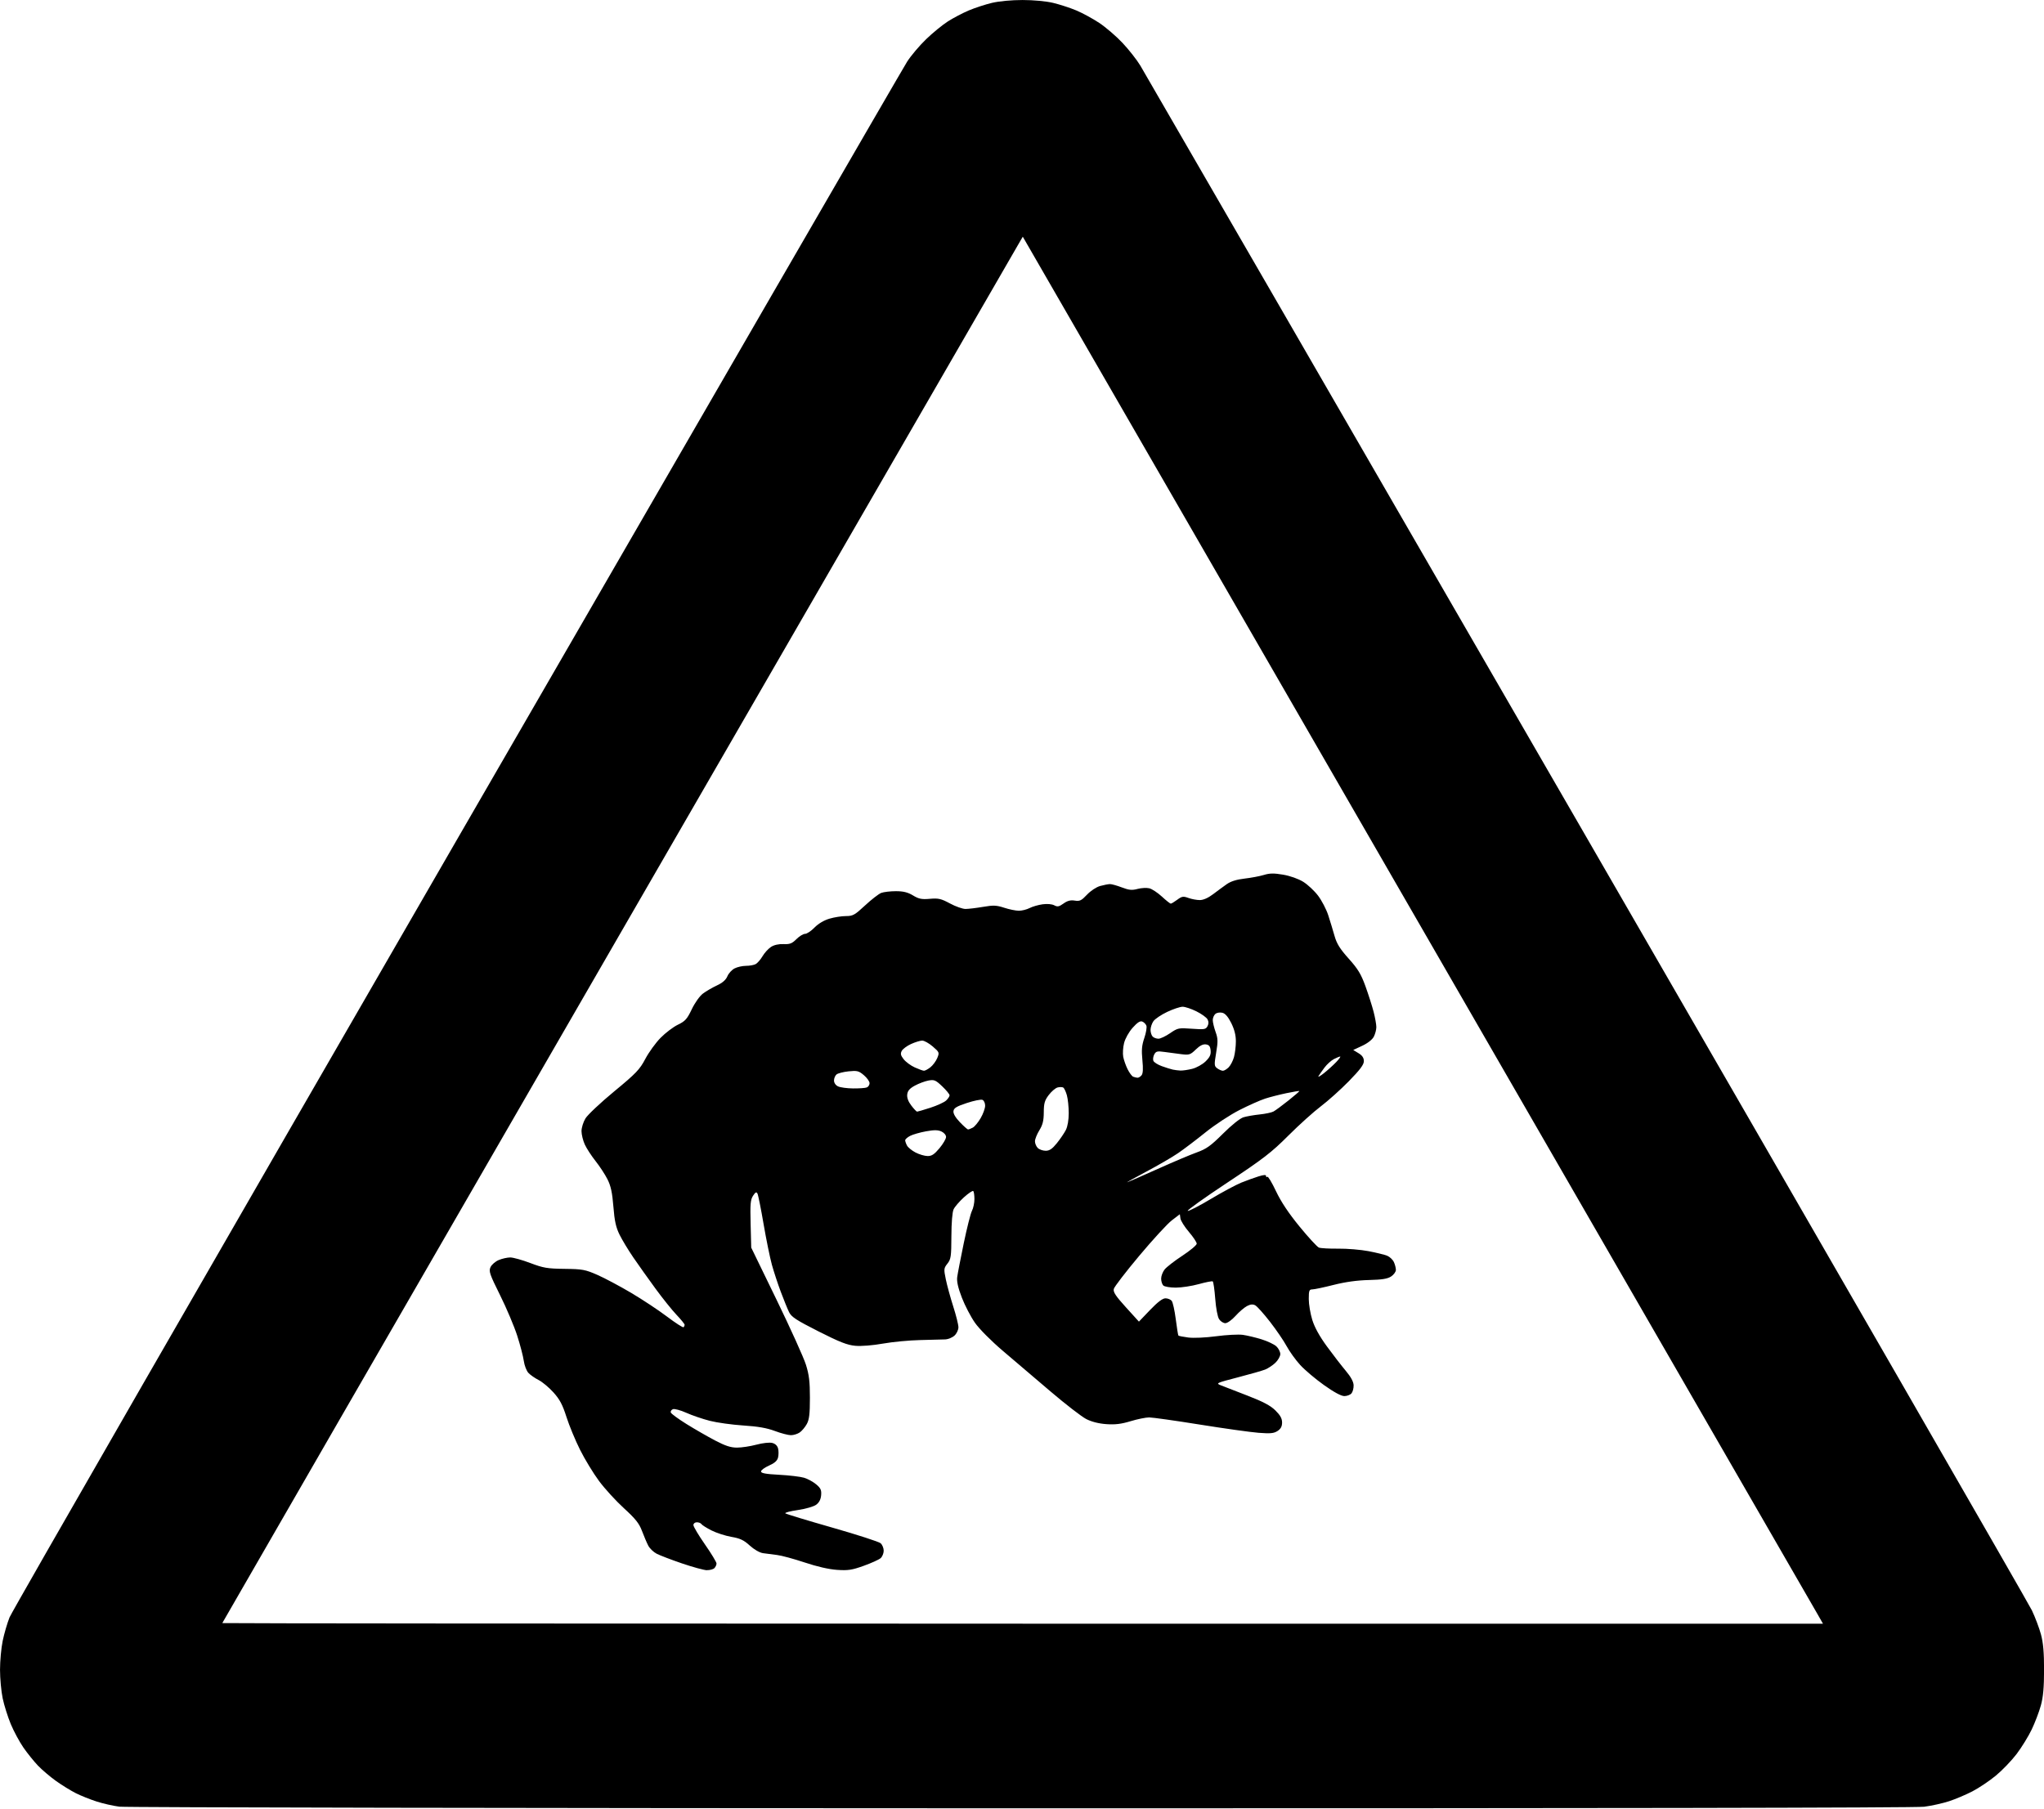
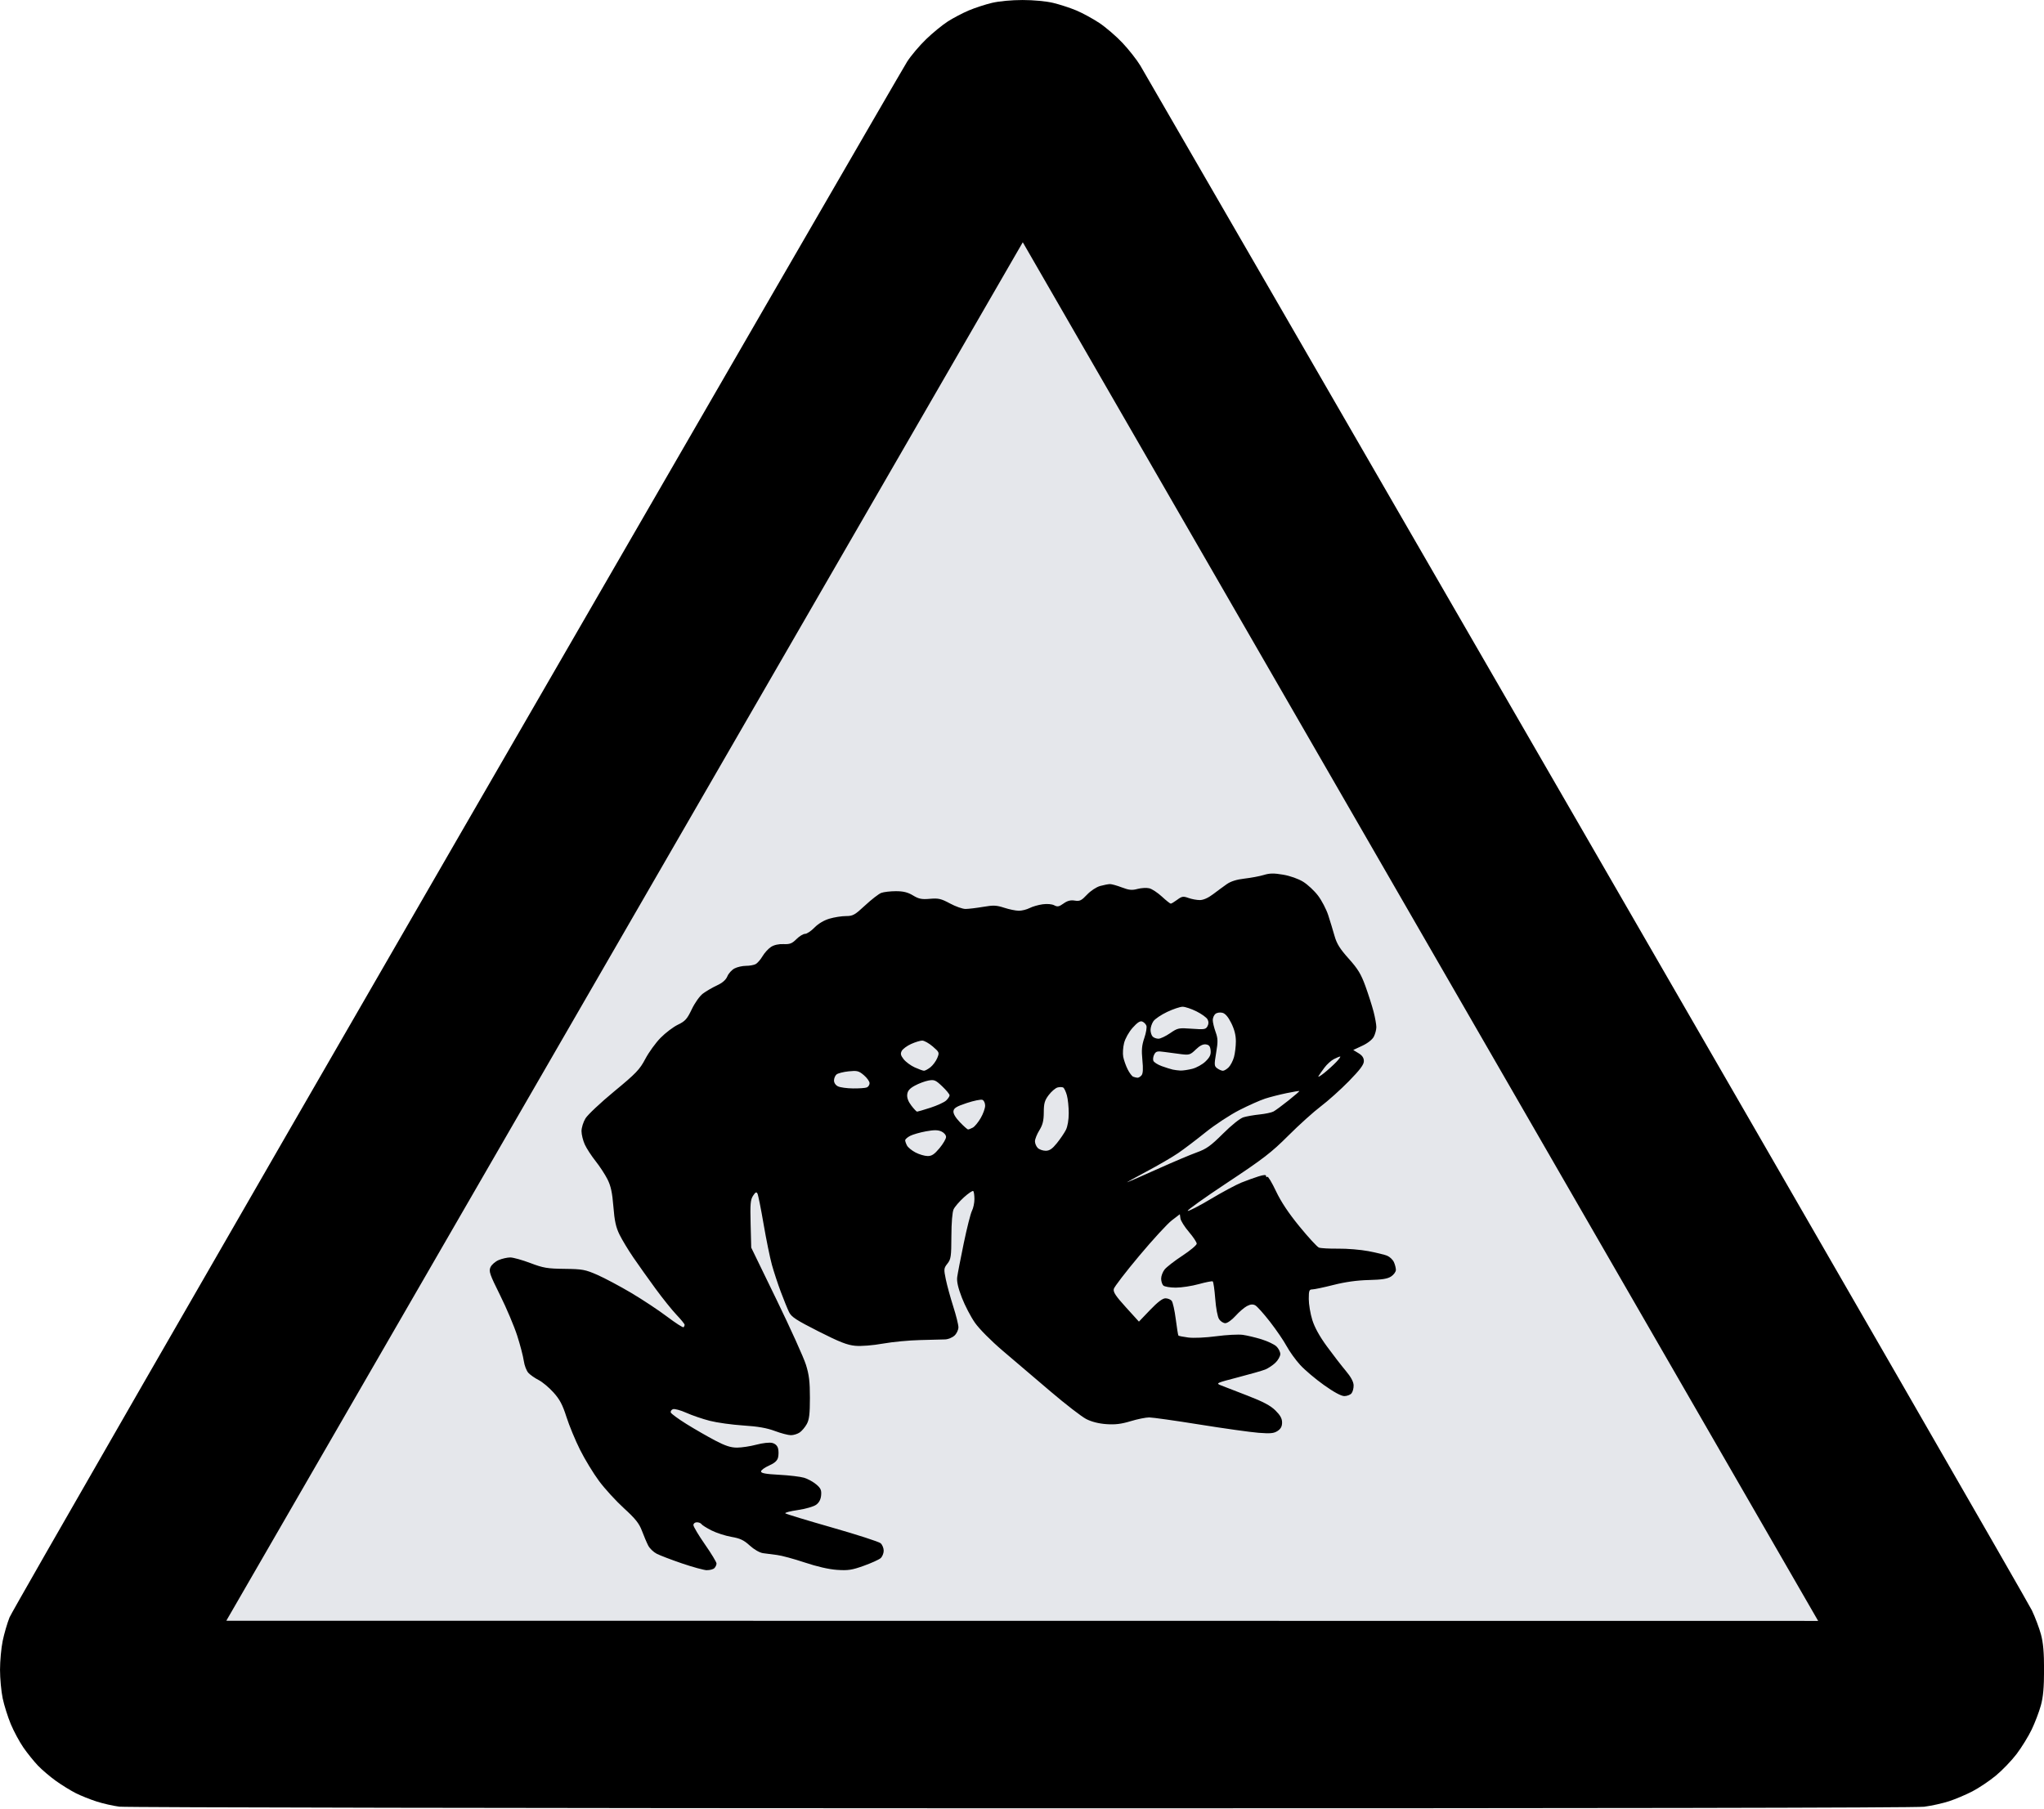
<svg xmlns="http://www.w3.org/2000/svg" width="97.32mm" height="86.116mm" viewBox="0 0 97.32 86.116" version="1.1" id="svg5">
  <defs id="defs2">
    <clipPath clipPathUnits="userSpaceOnUse" id="clipPath940">
      <rect style="fill:none;stroke:#000000;stroke-width:0.265" id="rect942" width="102.661" height="98.155" x="48.112" y="47.951" rx="3" ry="3" />
    </clipPath>
    <clipPath clipPathUnits="userSpaceOnUse" id="clipPath940-3">
      <rect style="fill:none;stroke:#000000;stroke-width:0.265" id="rect942-8" width="102.661" height="98.155" x="48.112" y="47.951" rx="3" ry="3" />
    </clipPath>
  </defs>
  <g id="layer3" transform="translate(-81.05194,-31.68007)">
+     <path style="fill:#e5e7eb;stroke:#000000;stroke-width:0.265px;stroke-linecap:butt;stroke-linejoin:miter;stroke-opacity:1;fill-opacity:1" d="m 129.749,42.952 38.099,66.051 -76.251,-0.008 z" id="path946" />
    <path style="display:inline;fill:#000000;stroke-width:0.085" d="m 129.651,117.795 c -23.307,-0.004 -42.618,-0.04 -42.915,-0.078 -0.297,-0.038 -0.789,-0.15 -1.093,-0.249 -0.305,-0.098 -0.748,-0.276 -0.984,-0.395 -0.237,-0.119 -0.659,-0.38 -0.939,-0.579 -0.279,-0.2 -0.666,-0.529 -0.86,-0.731 -0.193,-0.202 -0.505,-0.59 -0.693,-0.861 -0.188,-0.272 -0.458,-0.774 -0.601,-1.116 -0.142,-0.342 -0.316,-0.894 -0.386,-1.226 -0.07,-0.332 -0.127,-0.946 -0.127,-1.364 0,-0.418 0.057,-1.037 0.127,-1.376 0.07,-0.339 0.217,-0.842 0.326,-1.118 0.109,-0.276 9.695,-16.942 21.302,-37.036 11.607,-20.094 21.253,-36.767 21.436,-37.051 0.183,-0.285 0.589,-0.765 0.902,-1.067 0.313,-0.302 0.781,-0.685 1.039,-0.85 0.259,-0.165 0.707,-0.4 0.996,-0.522 0.289,-0.122 0.782,-0.283 1.096,-0.358 0.338,-0.081 0.934,-0.137 1.46,-0.137 0.526,0 1.122,0.056 1.46,0.137 0.314,0.075 0.809,0.237 1.101,0.359 0.291,0.122 0.782,0.389 1.09,0.593 0.308,0.204 0.807,0.632 1.107,0.951 0.301,0.319 0.683,0.805 0.849,1.08 0.166,0.275 9.722,16.807 21.236,36.738 11.514,19.931 21.061,36.504 21.216,36.83 0.155,0.326 0.349,0.84 0.431,1.143 0.108,0.399 0.149,0.864 0.148,1.693 -8.4e-4,0.835 -0.042,1.292 -0.153,1.693 -0.084,0.303 -0.279,0.817 -0.435,1.143 -0.156,0.326 -0.479,0.85 -0.717,1.165 -0.239,0.315 -0.685,0.779 -0.991,1.032 -0.306,0.253 -0.809,0.59 -1.118,0.75 -0.309,0.16 -0.809,0.372 -1.111,0.47 -0.303,0.099 -0.836,0.217 -1.185,0.262 -0.405,0.052 -16.017,0.079 -43.011,0.074 z m 0.091,-8.792 h 38.106 l -0.278,-0.487 c -0.153,-0.268 -8.725,-15.129 -19.049,-33.025 l -18.772,-32.539 -0.212,0.365 c -0.117,0.2 -8.692,15.049 -19.057,32.997 -10.364,17.948 -18.844,32.645 -18.844,32.66 0,0.015 17.148,0.028 38.106,0.028 z m -15.03,-2.546 c -0.142,-0.004 -0.677,-0.15 -1.19,-0.325 -0.512,-0.175 -1.055,-0.383 -1.205,-0.461 -0.151,-0.078 -0.331,-0.252 -0.401,-0.387 -0.07,-0.135 -0.203,-0.449 -0.297,-0.697 -0.135,-0.36 -0.309,-0.579 -0.862,-1.084 -0.381,-0.348 -0.914,-0.931 -1.184,-1.296 -0.271,-0.365 -0.677,-1.033 -0.903,-1.485 -0.226,-0.452 -0.518,-1.156 -0.648,-1.565 -0.185,-0.582 -0.319,-0.835 -0.618,-1.167 -0.21,-0.234 -0.527,-0.499 -0.706,-0.59 -0.178,-0.091 -0.398,-0.244 -0.488,-0.341 -0.09,-0.097 -0.189,-0.354 -0.219,-0.571 -0.03,-0.217 -0.171,-0.757 -0.313,-1.2 -0.142,-0.442 -0.508,-1.309 -0.814,-1.925 -0.499,-1.004 -0.546,-1.143 -0.458,-1.338 0.054,-0.119 0.231,-0.272 0.392,-0.34 0.161,-0.067 0.408,-0.123 0.548,-0.123 0.14,0 0.57,0.12 0.955,0.266 0.62,0.235 0.809,0.267 1.632,0.277 0.852,0.01 0.985,0.035 1.559,0.286 0.345,0.151 1.069,0.537 1.609,0.856 0.54,0.32 1.311,0.83 1.714,1.135 0.403,0.304 0.756,0.531 0.783,0.503 0.028,-0.028 0.05,-0.081 0.05,-0.118 0,-0.037 -0.173,-0.25 -0.385,-0.473 -0.212,-0.223 -0.664,-0.786 -1.004,-1.251 -0.341,-0.466 -0.815,-1.132 -1.054,-1.482 -0.239,-0.349 -0.534,-0.838 -0.656,-1.086 -0.171,-0.348 -0.238,-0.651 -0.292,-1.333 -0.054,-0.671 -0.121,-0.982 -0.281,-1.301 -0.116,-0.23 -0.371,-0.621 -0.568,-0.869 -0.196,-0.247 -0.427,-0.602 -0.512,-0.788 -0.085,-0.186 -0.156,-0.472 -0.157,-0.635 -7.6e-4,-0.163 0.084,-0.437 0.189,-0.609 0.105,-0.172 0.72,-0.751 1.368,-1.286 1.042,-0.86 1.213,-1.039 1.48,-1.545 0.166,-0.315 0.493,-0.767 0.727,-1.005 0.234,-0.238 0.606,-0.52 0.826,-0.626 0.346,-0.167 0.437,-0.267 0.66,-0.735 0.147,-0.308 0.376,-0.63 0.53,-0.746 0.149,-0.113 0.449,-0.287 0.666,-0.388 0.267,-0.124 0.428,-0.265 0.499,-0.436 0.058,-0.139 0.212,-0.308 0.342,-0.375 0.131,-0.068 0.376,-0.123 0.544,-0.123 0.168,0 0.375,-0.037 0.46,-0.082 0.085,-0.045 0.232,-0.214 0.327,-0.375 0.095,-0.161 0.276,-0.36 0.403,-0.443 0.146,-0.095 0.365,-0.145 0.595,-0.135 0.303,0.013 0.407,-0.027 0.616,-0.236 0.139,-0.139 0.324,-0.252 0.411,-0.252 0.088,0 0.289,-0.134 0.449,-0.299 0.179,-0.184 0.45,-0.346 0.709,-0.423 0.231,-0.069 0.585,-0.125 0.788,-0.125 0.333,0 0.42,-0.049 0.916,-0.51 0.302,-0.281 0.646,-0.547 0.765,-0.593 0.119,-0.045 0.434,-0.082 0.698,-0.082 0.357,3.39e-4 0.568,0.053 0.815,0.202 0.277,0.168 0.413,0.195 0.804,0.161 0.409,-0.035 0.535,-0.006 0.956,0.221 0.267,0.144 0.6,0.262 0.739,0.262 0.14,0 0.515,-0.045 0.833,-0.099 0.497,-0.085 0.641,-0.079 1.012,0.042 0.238,0.078 0.552,0.142 0.697,0.142 0.145,0 0.375,-0.058 0.512,-0.128 0.137,-0.071 0.415,-0.151 0.618,-0.179 0.219,-0.03 0.445,-0.01 0.554,0.048 0.153,0.082 0.228,0.068 0.442,-0.085 0.186,-0.133 0.334,-0.171 0.534,-0.139 0.238,0.039 0.318,8.2e-5 0.583,-0.281 0.176,-0.186 0.445,-0.364 0.628,-0.415 0.177,-0.049 0.387,-0.089 0.468,-0.09 0.081,-2.54e-4 0.336,0.071 0.566,0.159 0.341,0.129 0.48,0.143 0.747,0.071 0.181,-0.048 0.433,-0.061 0.561,-0.029 0.128,0.032 0.397,0.21 0.597,0.394 0.2,0.185 0.39,0.336 0.422,0.336 0.032,0 0.171,-0.084 0.309,-0.186 0.223,-0.165 0.284,-0.174 0.532,-0.085 0.154,0.056 0.398,0.101 0.543,0.101 0.166,0 0.398,-0.102 0.629,-0.278 0.201,-0.153 0.495,-0.368 0.652,-0.479 0.192,-0.135 0.471,-0.223 0.847,-0.266 0.308,-0.035 0.722,-0.113 0.92,-0.173 0.281,-0.086 0.481,-0.088 0.92,-0.013 0.331,0.057 0.721,0.195 0.952,0.337 0.215,0.133 0.534,0.431 0.709,0.662 0.175,0.231 0.393,0.649 0.484,0.929 0.091,0.279 0.226,0.725 0.301,0.989 0.105,0.373 0.257,0.616 0.675,1.082 0.438,0.488 0.587,0.734 0.796,1.311 0.141,0.39 0.316,0.938 0.388,1.216 0.072,0.278 0.131,0.607 0.131,0.731 0,0.124 -0.054,0.329 -0.12,0.457 -0.072,0.139 -0.292,0.313 -0.55,0.433 l -0.43,0.201 0.253,0.154 c 0.178,0.109 0.253,0.22 0.253,0.378 0,0.167 -0.183,0.41 -0.714,0.954 -0.393,0.401 -0.993,0.939 -1.333,1.196 -0.34,0.256 -1.038,0.885 -1.55,1.397 -0.806,0.806 -1.198,1.108 -2.909,2.241 -1.087,0.72 -1.933,1.324 -1.88,1.342 0.053,0.018 0.546,-0.236 1.096,-0.565 0.549,-0.328 1.205,-0.68 1.456,-0.781 0.252,-0.101 0.62,-0.235 0.818,-0.296 0.255,-0.079 0.36,-0.084 0.36,-0.017 0,0.052 0.027,0.068 0.06,0.035 0.033,-0.033 0.218,0.275 0.411,0.684 0.239,0.505 0.599,1.047 1.122,1.686 0.424,0.518 0.839,0.969 0.922,1.002 0.084,0.033 0.498,0.056 0.92,0.051 0.423,-0.005 1.07,0.049 1.439,0.119 0.369,0.07 0.771,0.169 0.893,0.219 0.122,0.05 0.265,0.186 0.318,0.301 0.053,0.115 0.096,0.283 0.096,0.373 0,0.09 -0.103,0.231 -0.228,0.313 -0.172,0.113 -0.432,0.154 -1.06,0.169 -0.555,0.013 -1.114,0.09 -1.68,0.233 -0.466,0.118 -0.923,0.214 -1.014,0.214 -0.144,0 -0.166,0.06 -0.166,0.457 0,0.251 0.075,0.699 0.167,0.995 0.11,0.355 0.347,0.785 0.698,1.264 0.292,0.4 0.696,0.922 0.897,1.161 0.243,0.289 0.368,0.52 0.373,0.689 0.004,0.14 -0.041,0.312 -0.101,0.384 -0.059,0.071 -0.213,0.13 -0.341,0.13 -0.15,0 -0.496,-0.187 -0.969,-0.524 -0.405,-0.288 -0.915,-0.719 -1.133,-0.958 -0.218,-0.239 -0.507,-0.641 -0.644,-0.894 -0.136,-0.253 -0.492,-0.775 -0.791,-1.16 -0.299,-0.385 -0.616,-0.739 -0.704,-0.786 -0.116,-0.062 -0.226,-0.052 -0.394,0.035 -0.128,0.067 -0.374,0.277 -0.545,0.468 -0.172,0.192 -0.389,0.347 -0.485,0.347 -0.096,0 -0.23,-0.086 -0.298,-0.191 -0.072,-0.11 -0.15,-0.523 -0.184,-0.976 -0.033,-0.432 -0.086,-0.803 -0.12,-0.823 -0.033,-0.021 -0.332,0.038 -0.664,0.13 -0.332,0.092 -0.825,0.167 -1.095,0.167 -0.271,0 -0.538,-0.046 -0.594,-0.102 -0.056,-0.056 -0.102,-0.203 -0.102,-0.327 0,-0.124 0.074,-0.32 0.165,-0.435 0.091,-0.115 0.472,-0.411 0.847,-0.657 0.375,-0.246 0.682,-0.504 0.682,-0.572 0,-0.068 -0.168,-0.321 -0.373,-0.561 -0.205,-0.24 -0.386,-0.528 -0.402,-0.639 l -0.029,-0.202 -0.381,0.291 c -0.21,0.16 -0.906,0.918 -1.548,1.684 -0.642,0.766 -1.189,1.477 -1.215,1.581 -0.037,0.147 0.085,0.334 0.574,0.873 l 0.622,0.685 0.531,-0.555 c 0.36,-0.376 0.596,-0.555 0.731,-0.555 0.11,0 0.243,0.053 0.297,0.118 0.054,0.065 0.141,0.455 0.194,0.868 0.053,0.413 0.11,0.767 0.126,0.787 0.016,0.02 0.229,0.062 0.472,0.094 0.256,0.033 0.819,0.007 1.332,-0.061 0.489,-0.065 1.058,-0.095 1.264,-0.066 0.206,0.029 0.608,0.125 0.892,0.213 0.284,0.088 0.601,0.238 0.704,0.334 0.103,0.096 0.188,0.262 0.188,0.367 0,0.106 -0.105,0.292 -0.233,0.415 -0.128,0.122 -0.347,0.267 -0.487,0.323 -0.14,0.056 -0.73,0.224 -1.312,0.375 -1.009,0.262 -1.047,0.279 -0.804,0.374 0.14,0.055 0.711,0.276 1.27,0.492 0.75,0.29 1.099,0.475 1.333,0.706 0.231,0.228 0.318,0.384 0.318,0.575 0,0.187 -0.061,0.302 -0.215,0.403 -0.177,0.116 -0.34,0.131 -0.91,0.087 -0.382,-0.03 -1.643,-0.207 -2.803,-0.393 -1.159,-0.186 -2.239,-0.339 -2.4,-0.339 -0.16,0 -0.559,0.081 -0.885,0.18 -0.445,0.135 -0.734,0.17 -1.156,0.14 -0.363,-0.026 -0.704,-0.113 -0.958,-0.244 -0.217,-0.112 -0.977,-0.698 -1.688,-1.304 -0.712,-0.605 -1.734,-1.476 -2.272,-1.935 -0.574,-0.489 -1.127,-1.047 -1.338,-1.347 -0.197,-0.282 -0.477,-0.819 -0.621,-1.193 -0.182,-0.472 -0.25,-0.772 -0.222,-0.981 0.022,-0.166 0.163,-0.892 0.312,-1.613 0.15,-0.722 0.325,-1.415 0.39,-1.541 0.065,-0.126 0.118,-0.377 0.118,-0.558 0,-0.181 -0.025,-0.354 -0.055,-0.384 -0.03,-0.03 -0.23,0.104 -0.445,0.298 -0.214,0.194 -0.435,0.451 -0.491,0.57 -0.062,0.132 -0.104,0.637 -0.106,1.285 -0.003,0.965 -0.022,1.091 -0.188,1.302 -0.174,0.221 -0.178,0.263 -0.077,0.752 0.059,0.285 0.218,0.865 0.353,1.289 0.136,0.424 0.247,0.87 0.247,0.992 0,0.121 -0.083,0.298 -0.185,0.393 -0.102,0.095 -0.302,0.178 -0.445,0.184 -0.143,0.007 -0.678,0.02 -1.191,0.031 -0.512,0.011 -1.309,0.086 -1.77,0.168 -0.496,0.088 -1.036,0.131 -1.321,0.105 -0.382,-0.035 -0.745,-0.177 -1.75,-0.686 -1.064,-0.539 -1.29,-0.687 -1.403,-0.919 -0.074,-0.152 -0.249,-0.584 -0.39,-0.959 -0.141,-0.375 -0.332,-0.955 -0.425,-1.29 -0.093,-0.335 -0.271,-1.209 -0.397,-1.943 -0.125,-0.734 -0.257,-1.388 -0.292,-1.453 -0.049,-0.092 -0.097,-0.068 -0.209,0.104 -0.124,0.189 -0.141,0.392 -0.116,1.347 l 0.029,1.124 1.206,2.482 c 0.663,1.365 1.292,2.756 1.397,3.09 0.152,0.484 0.191,0.807 0.191,1.582 -1.7e-4,0.765 -0.032,1.032 -0.147,1.244 -0.081,0.149 -0.232,0.329 -0.336,0.402 -0.104,0.073 -0.294,0.132 -0.422,0.132 -0.128,0 -0.472,-0.09 -0.764,-0.2 -0.379,-0.142 -0.81,-0.218 -1.503,-0.262 -0.534,-0.035 -1.252,-0.134 -1.594,-0.222 -0.342,-0.087 -0.847,-0.26 -1.121,-0.383 -0.274,-0.123 -0.56,-0.2 -0.635,-0.171 -0.075,0.029 -0.121,0.1 -0.102,0.158 0.019,0.058 0.356,0.305 0.748,0.549 0.392,0.244 1.005,0.596 1.361,0.783 0.488,0.256 0.746,0.34 1.044,0.34 0.218,0 0.633,-0.063 0.923,-0.14 0.3,-0.08 0.624,-0.116 0.753,-0.083 0.146,0.037 0.246,0.132 0.28,0.267 0.029,0.116 0.028,0.308 -0.002,0.428 -0.038,0.153 -0.167,0.268 -0.433,0.385 -0.208,0.092 -0.378,0.218 -0.378,0.279 0,0.083 0.228,0.124 0.868,0.158 0.477,0.025 1.01,0.089 1.183,0.141 0.173,0.052 0.432,0.194 0.576,0.315 0.215,0.181 0.257,0.272 0.235,0.518 -0.017,0.201 -0.095,0.349 -0.237,0.453 -0.119,0.087 -0.503,0.198 -0.874,0.252 -0.364,0.053 -0.631,0.124 -0.593,0.157 0.038,0.033 1.041,0.338 2.228,0.677 1.187,0.339 2.226,0.675 2.307,0.746 0.082,0.071 0.148,0.232 0.148,0.357 0,0.125 -0.067,0.285 -0.148,0.356 -0.082,0.07 -0.443,0.234 -0.804,0.363 -0.559,0.201 -0.746,0.229 -1.27,0.193 -0.387,-0.026 -0.958,-0.157 -1.546,-0.354 -0.512,-0.171 -1.103,-0.331 -1.312,-0.355 -0.21,-0.024 -0.508,-0.062 -0.664,-0.086 -0.167,-0.025 -0.427,-0.175 -0.635,-0.365 -0.282,-0.258 -0.457,-0.34 -0.873,-0.412 -0.286,-0.05 -0.712,-0.187 -0.947,-0.306 -0.234,-0.119 -0.45,-0.255 -0.479,-0.302 -0.029,-0.047 -0.127,-0.086 -0.218,-0.086 -0.093,0 -0.164,0.058 -0.164,0.133 0,0.073 0.248,0.488 0.55,0.922 0.303,0.434 0.55,0.843 0.55,0.908 0,0.066 -0.046,0.165 -0.102,0.221 -0.056,0.056 -0.218,0.099 -0.36,0.095 z m 10.498,-19.724 c 0.203,0.003 0.324,-0.076 0.572,-0.372 0.173,-0.207 0.314,-0.448 0.314,-0.537 0,-0.091 -0.096,-0.204 -0.22,-0.261 -0.166,-0.076 -0.347,-0.078 -0.737,-0.007 -0.284,0.052 -0.623,0.149 -0.753,0.216 -0.13,0.067 -0.236,0.162 -0.236,0.21 0,0.048 0.039,0.161 0.087,0.251 0.048,0.09 0.229,0.238 0.402,0.329 0.173,0.091 0.431,0.168 0.572,0.17 z m 5.627,-0.251 c 0.183,0 0.314,-0.088 0.534,-0.36 0.16,-0.198 0.353,-0.482 0.429,-0.631 0.084,-0.165 0.137,-0.479 0.137,-0.804 -3e-4,-0.293 -0.04,-0.675 -0.088,-0.848 -0.048,-0.173 -0.126,-0.338 -0.174,-0.368 -0.048,-0.029 -0.17,-0.03 -0.272,-0.003 -0.102,0.028 -0.29,0.19 -0.419,0.36 -0.194,0.257 -0.233,0.396 -0.235,0.825 -0.002,0.397 -0.051,0.594 -0.211,0.854 -0.115,0.186 -0.209,0.422 -0.209,0.523 -2.4e-4,0.101 0.059,0.244 0.133,0.318 0.073,0.073 0.242,0.133 0.375,0.133 z m -3.691,-1.016 c 0.034,0 0.134,-0.039 0.222,-0.086 0.089,-0.047 0.258,-0.251 0.375,-0.452 0.118,-0.201 0.214,-0.468 0.214,-0.594 0,-0.127 -0.058,-0.25 -0.131,-0.278 -0.072,-0.028 -0.405,0.04 -0.741,0.151 -0.482,0.159 -0.616,0.239 -0.636,0.383 -0.017,0.119 0.089,0.303 0.304,0.529 0.182,0.191 0.358,0.347 0.391,0.347 z m -1.795,-1.034 c 0.319,-0.103 0.655,-0.257 0.747,-0.342 0.091,-0.085 0.166,-0.198 0.166,-0.249 0,-0.052 -0.157,-0.244 -0.35,-0.427 -0.315,-0.3 -0.38,-0.327 -0.656,-0.277 -0.168,0.031 -0.459,0.14 -0.645,0.241 -0.251,0.137 -0.346,0.246 -0.366,0.422 -0.018,0.156 0.048,0.336 0.195,0.528 0.122,0.16 0.246,0.291 0.275,0.291 0.029,0 0.314,-0.084 0.634,-0.187 z m -3.687,-0.919 c 0.287,0.003 0.582,-0.017 0.656,-0.046 0.074,-0.028 0.134,-0.12 0.134,-0.204 0,-0.084 -0.123,-0.256 -0.272,-0.382 -0.243,-0.205 -0.32,-0.224 -0.726,-0.182 -0.249,0.026 -0.508,0.092 -0.574,0.147 -0.067,0.055 -0.121,0.185 -0.121,0.289 0,0.112 0.078,0.226 0.191,0.28 0.105,0.051 0.426,0.095 0.713,0.098 z m 13.543,-0.509 c 0.052,0.004 0.141,-0.048 0.196,-0.115 0.07,-0.085 0.083,-0.304 0.041,-0.726 -0.047,-0.477 -0.028,-0.699 0.092,-1.052 0.084,-0.246 0.128,-0.511 0.098,-0.588 -0.03,-0.077 -0.119,-0.166 -0.198,-0.196 -0.102,-0.039 -0.235,0.048 -0.457,0.298 -0.179,0.201 -0.354,0.514 -0.407,0.727 -0.052,0.206 -0.07,0.501 -0.04,0.657 0.03,0.155 0.124,0.422 0.209,0.592 0.085,0.17 0.204,0.329 0.263,0.353 0.059,0.024 0.151,0.046 0.204,0.05 z m -10.161,-0.334 c 0.052,10e-4 0.19,-0.073 0.306,-0.165 0.116,-0.092 0.262,-0.288 0.324,-0.437 0.109,-0.264 0.103,-0.279 -0.214,-0.553 -0.18,-0.155 -0.406,-0.281 -0.503,-0.28 -0.097,0.001 -0.335,0.074 -0.529,0.162 -0.194,0.088 -0.393,0.236 -0.443,0.328 -0.071,0.133 -0.052,0.216 0.092,0.399 0.1,0.127 0.337,0.302 0.527,0.388 0.19,0.086 0.388,0.158 0.44,0.159 z m 12.208,-0.008 c 0.107,0.005 0.361,-0.032 0.564,-0.083 0.203,-0.051 0.488,-0.21 0.634,-0.353 0.204,-0.2 0.26,-0.321 0.241,-0.521 -0.02,-0.201 -0.072,-0.267 -0.226,-0.289 -0.136,-0.019 -0.291,0.059 -0.481,0.244 -0.259,0.251 -0.313,0.269 -0.689,0.222 -0.224,-0.028 -0.585,-0.075 -0.801,-0.106 -0.342,-0.048 -0.406,-0.033 -0.487,0.118 -0.051,0.095 -0.07,0.231 -0.043,0.302 0.027,0.071 0.208,0.186 0.402,0.256 0.194,0.07 0.429,0.144 0.522,0.164 0.093,0.02 0.257,0.041 0.365,0.046 z m 2.022,0.01 c 0.061,0 0.185,-0.074 0.275,-0.164 0.09,-0.09 0.204,-0.309 0.254,-0.487 0.049,-0.178 0.09,-0.516 0.09,-0.751 3.4e-4,-0.291 -0.07,-0.568 -0.219,-0.868 -0.149,-0.299 -0.285,-0.457 -0.424,-0.492 -0.114,-0.029 -0.261,-0.005 -0.331,0.053 -0.069,0.057 -0.126,0.19 -0.126,0.295 0,0.105 0.06,0.357 0.133,0.561 0.115,0.319 0.118,0.458 0.028,0.996 -0.097,0.581 -0.093,0.634 0.052,0.741 0.086,0.063 0.207,0.115 0.268,0.115 z m -3.068,-1.526 c 0.096,-8.47e-4 0.345,-0.119 0.555,-0.263 0.366,-0.251 0.406,-0.259 1.036,-0.213 0.592,0.044 0.663,0.032 0.744,-0.118 0.061,-0.114 0.062,-0.218 0.003,-0.328 -0.047,-0.089 -0.285,-0.26 -0.528,-0.381 -0.243,-0.121 -0.539,-0.22 -0.658,-0.22 -0.119,3.6e-5 -0.449,0.11 -0.734,0.245 -0.285,0.135 -0.58,0.334 -0.656,0.442 -0.076,0.108 -0.138,0.295 -0.138,0.415 0,0.12 0.046,0.264 0.102,0.32 0.056,0.056 0.18,0.101 0.275,0.1 z m -1.477,6.832 c 0.07,-0.022 0.718,-0.306 1.439,-0.63 0.722,-0.325 1.56,-0.679 1.863,-0.788 0.461,-0.166 0.664,-0.311 1.249,-0.894 0.411,-0.409 0.812,-0.73 0.974,-0.779 0.151,-0.046 0.498,-0.107 0.77,-0.135 0.273,-0.028 0.57,-0.091 0.66,-0.14 0.091,-0.049 0.41,-0.283 0.709,-0.522 0.299,-0.239 0.535,-0.443 0.524,-0.454 -0.011,-0.011 -0.287,0.035 -0.612,0.102 -0.325,0.067 -0.782,0.184 -1.015,0.259 -0.233,0.075 -0.785,0.32 -1.228,0.546 -0.443,0.225 -1.167,0.701 -1.609,1.057 -0.442,0.356 -1.032,0.804 -1.312,0.995 -0.279,0.191 -0.965,0.59 -1.524,0.886 -0.559,0.296 -0.959,0.52 -0.889,0.498 z m 9.359,-5.193 c 0.184,-0.147 0.447,-0.385 0.584,-0.529 0.137,-0.144 0.221,-0.262 0.186,-0.262 -0.034,0 -0.169,0.055 -0.298,0.122 -0.13,0.067 -0.331,0.248 -0.446,0.402 -0.116,0.154 -0.244,0.337 -0.286,0.407 -0.042,0.07 0.075,0.007 0.26,-0.14 z" id="path7381" />
  </g>
</svg>
